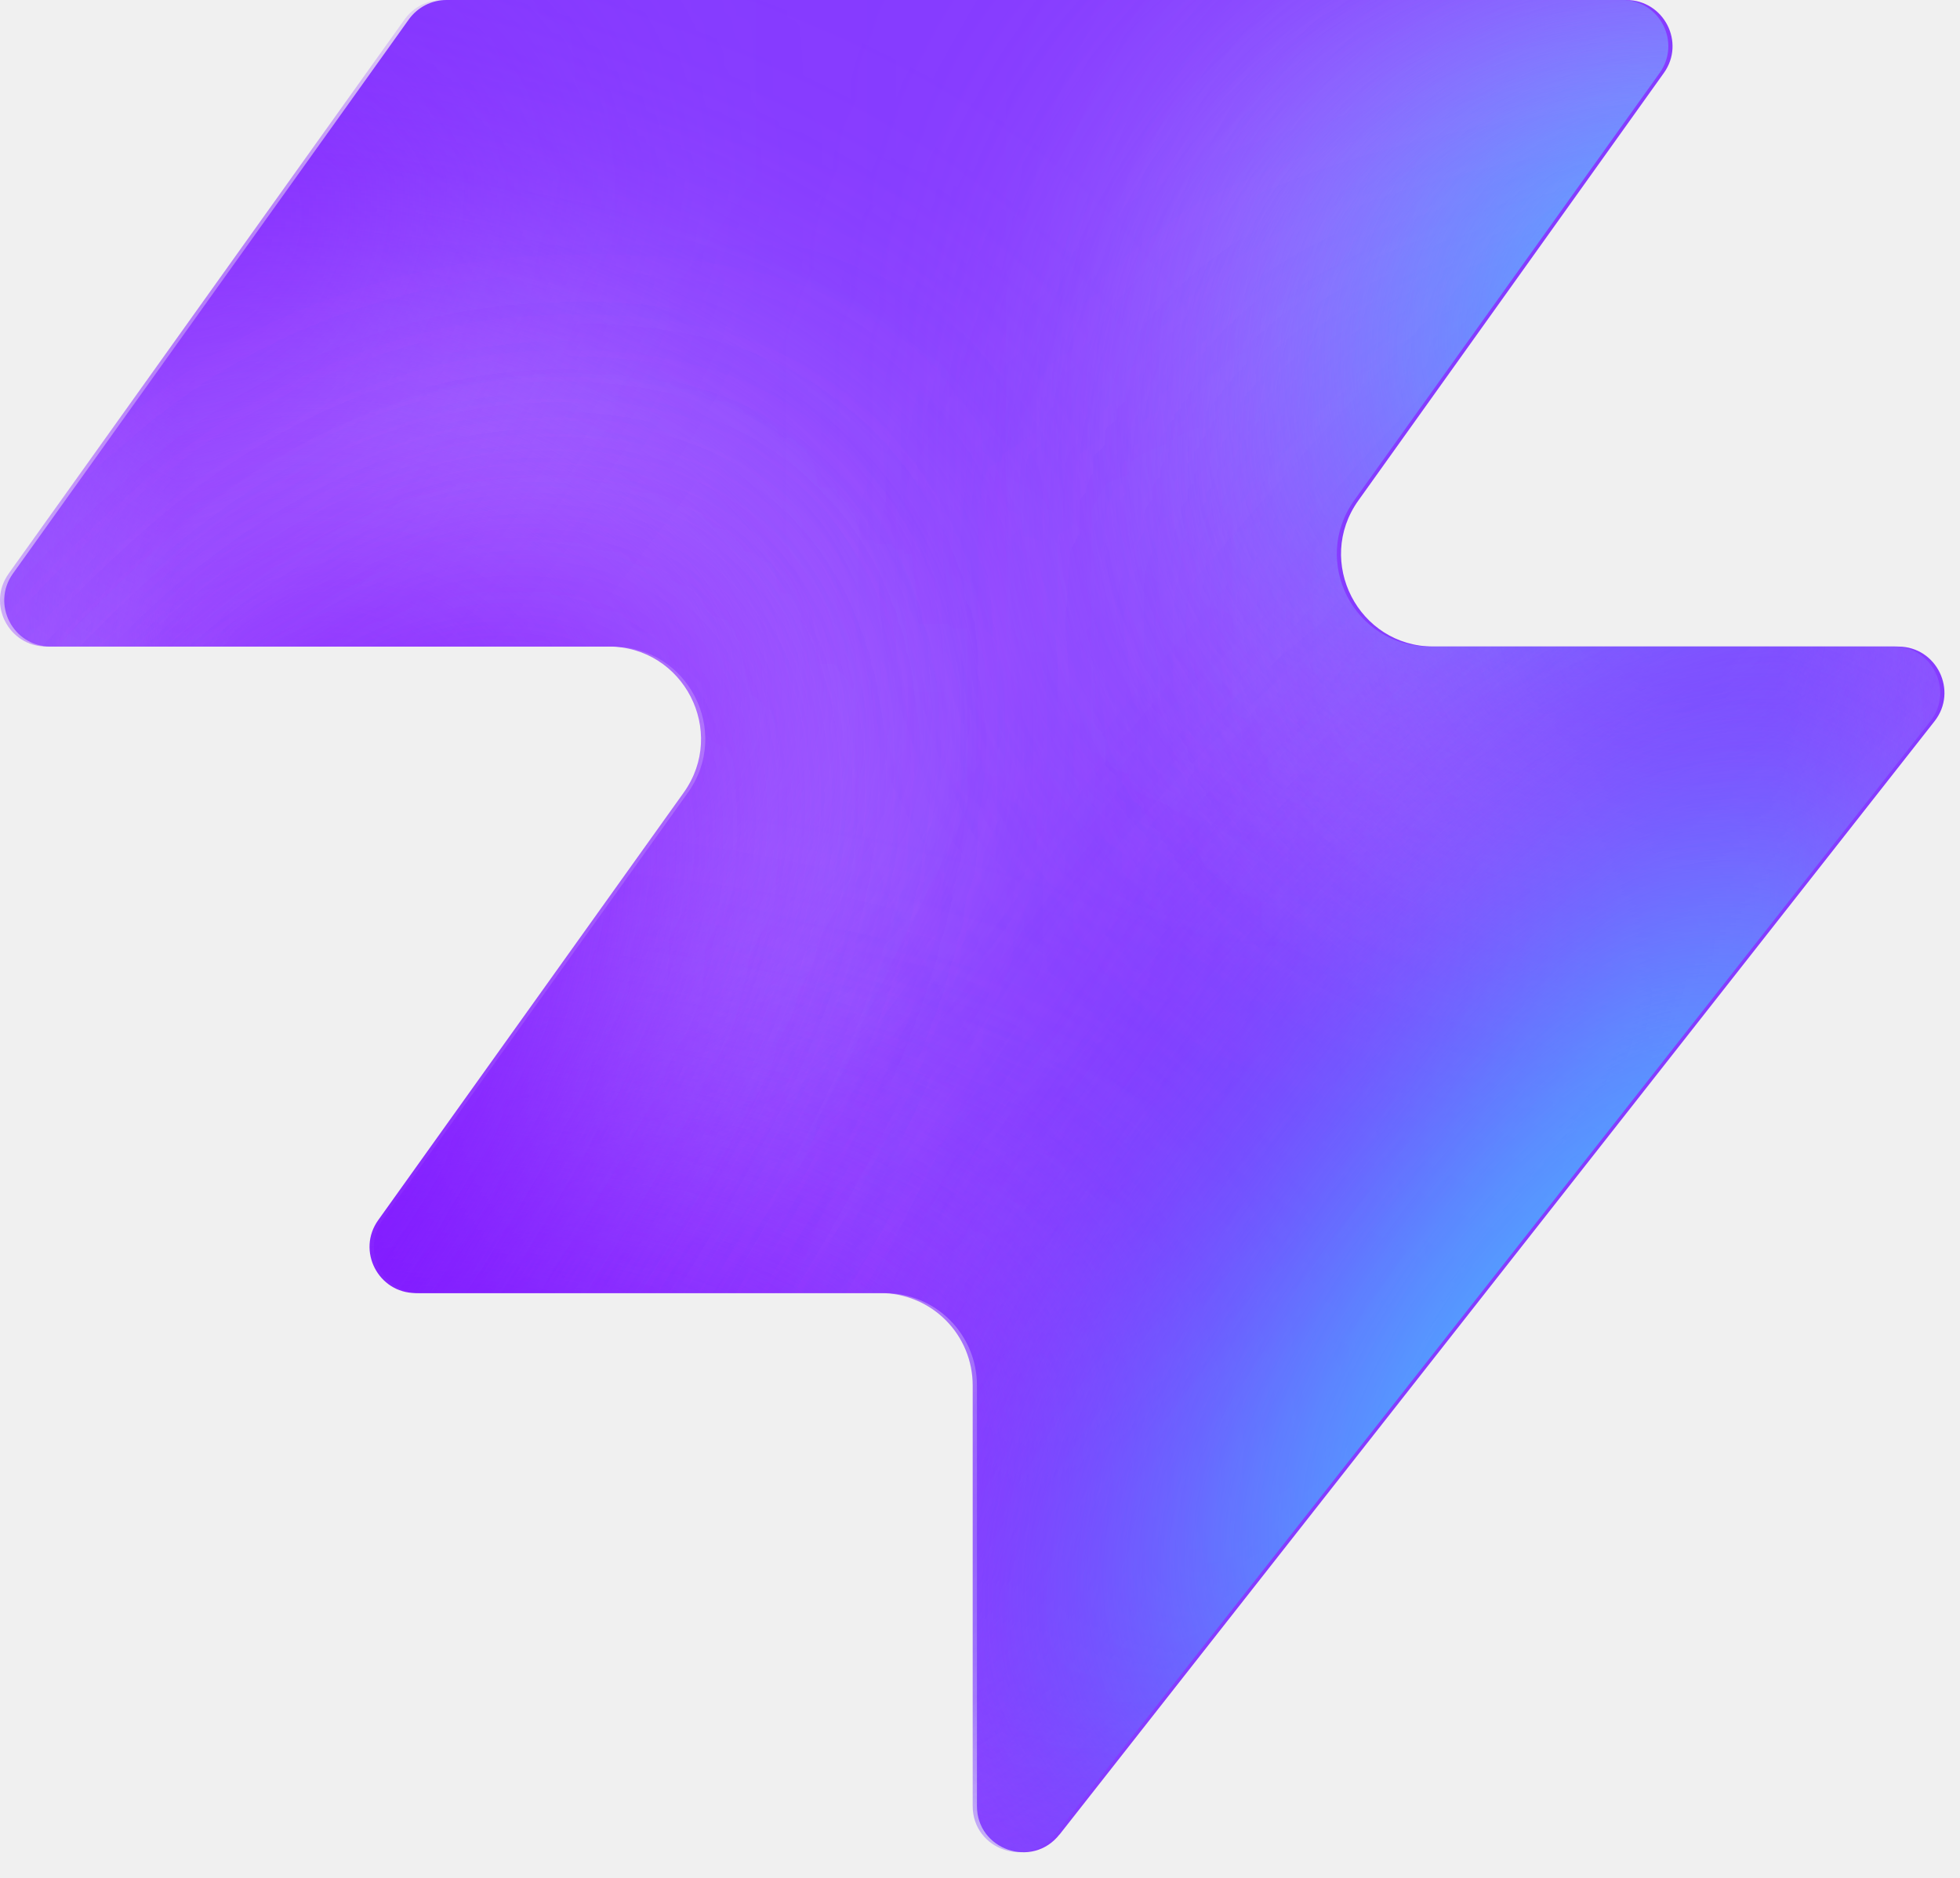
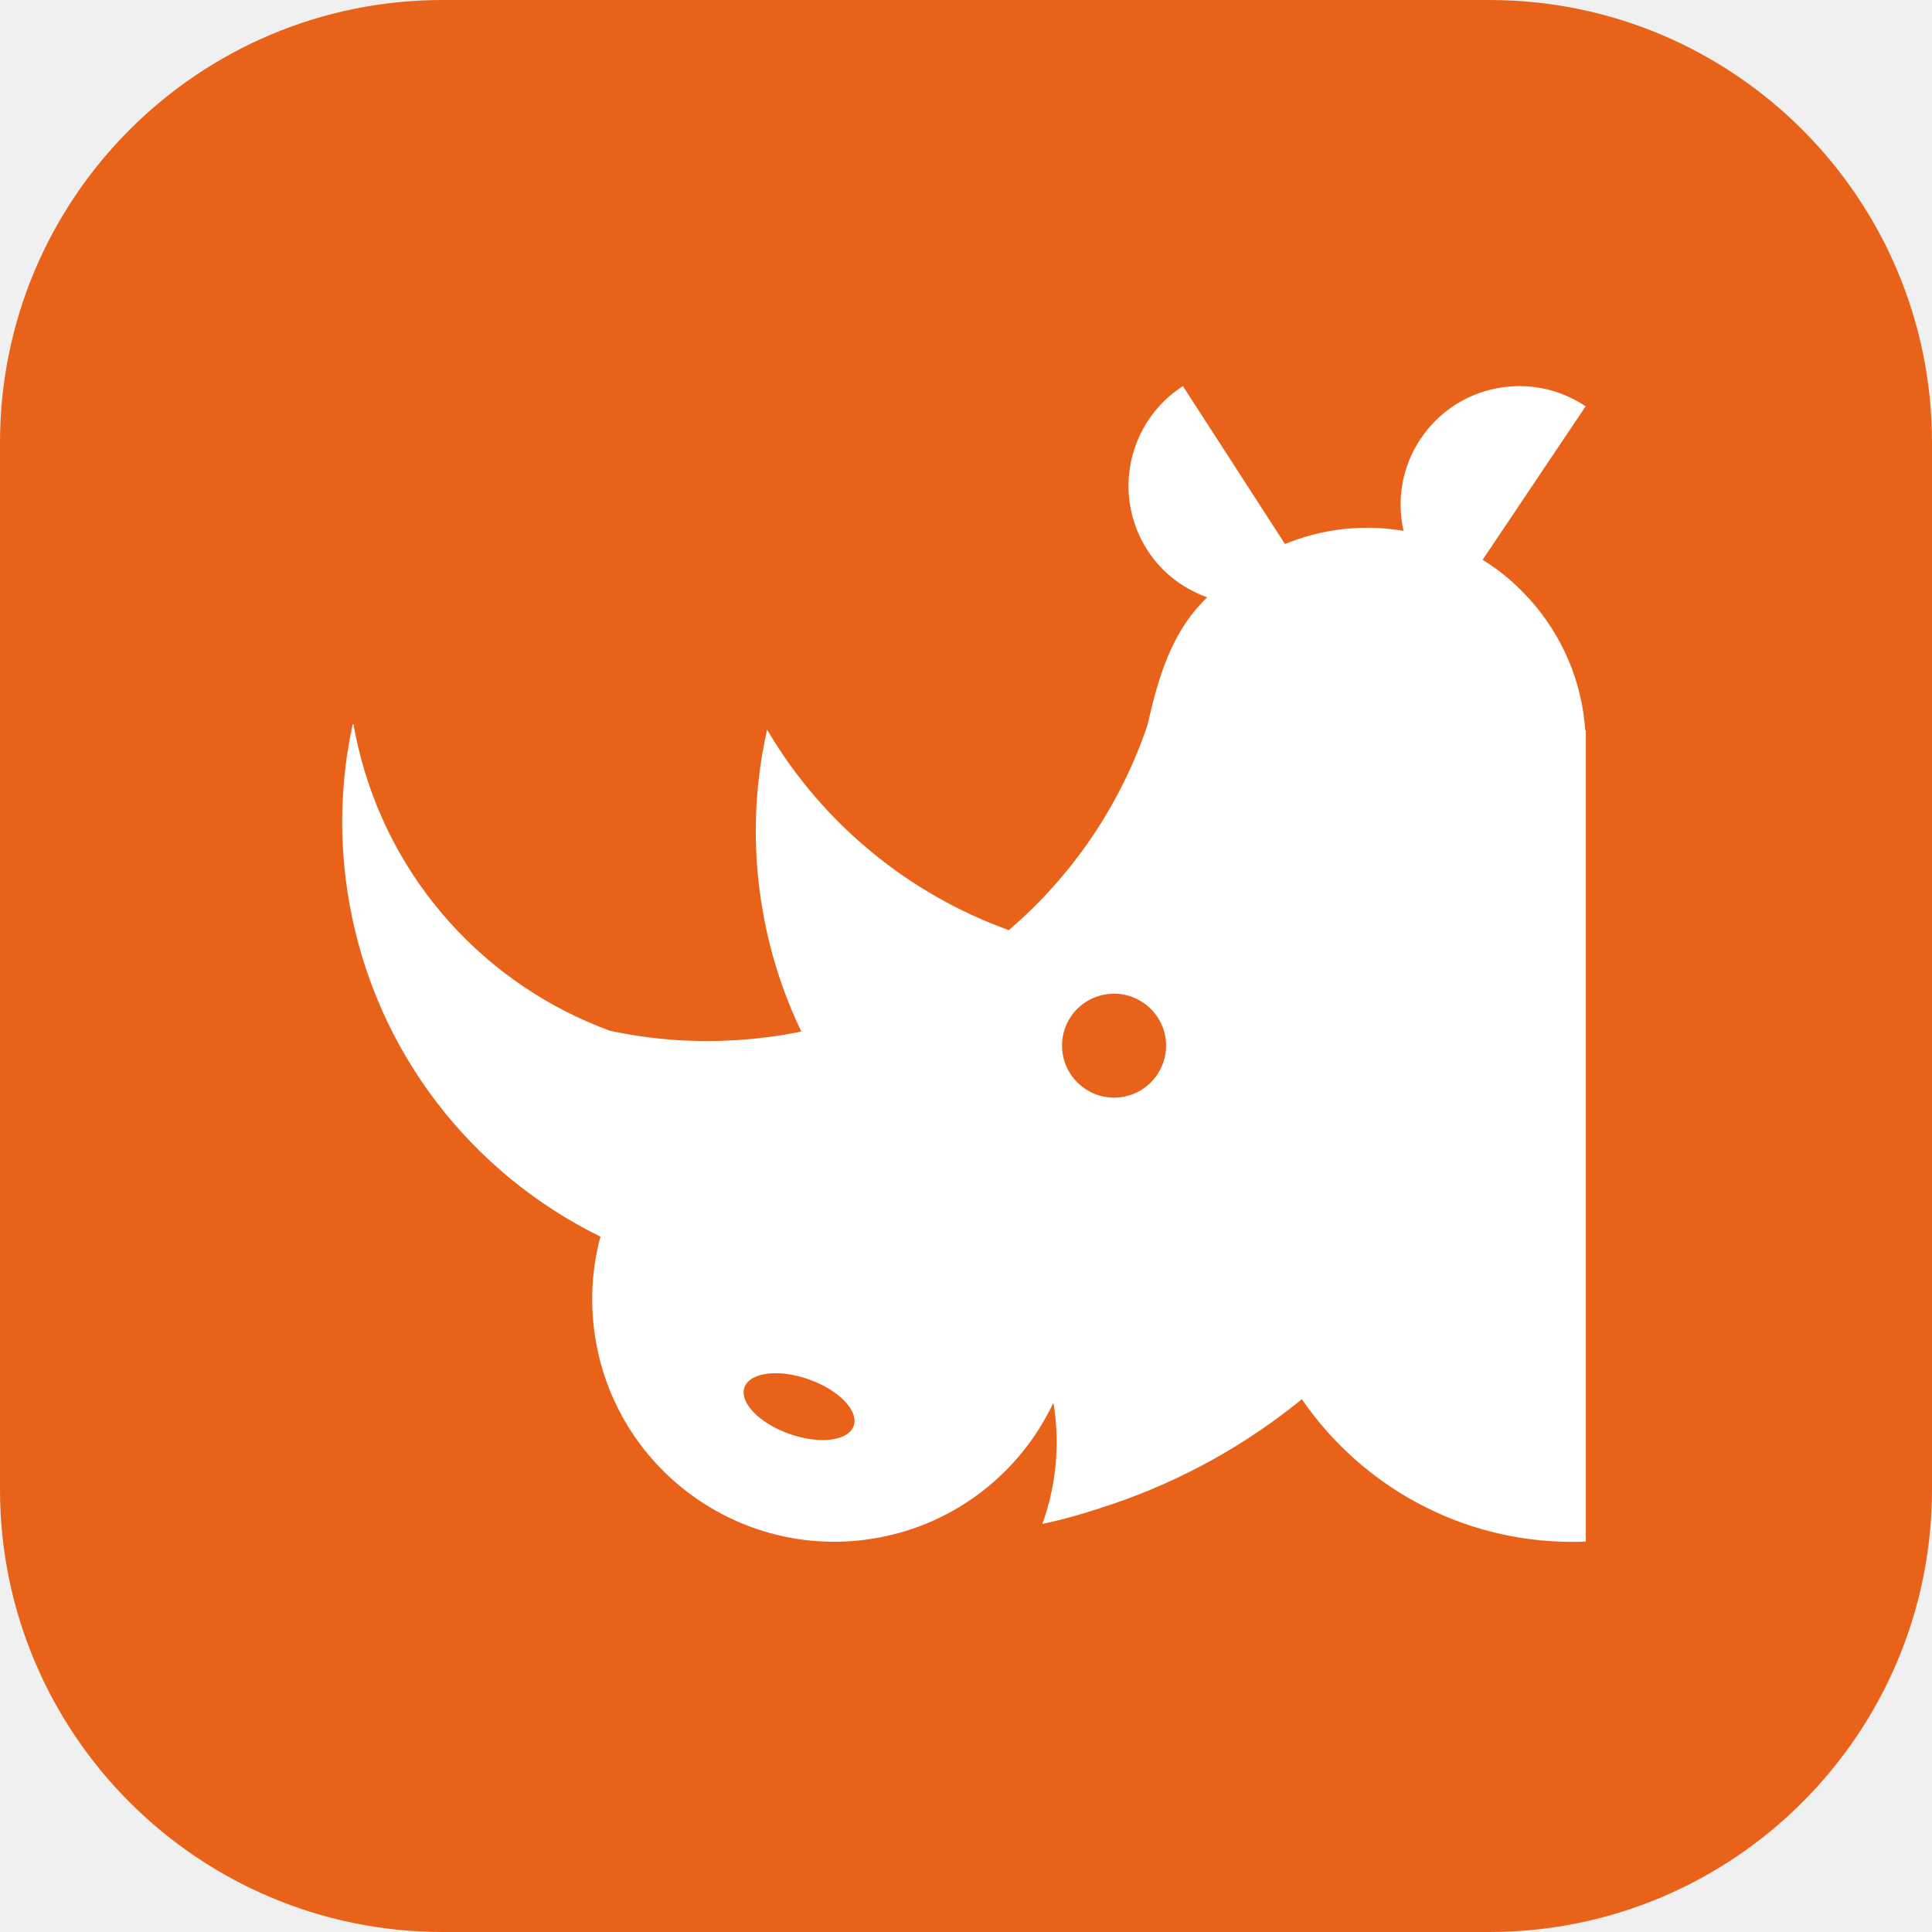
- <svg xmlns="http://www.w3.org/2000/svg" width="48" height="46" fill="none" viewBox="0 0 48 46">
-   <path fill="#863bff" d="M25.946 44.938c-.664.845-2.021.375-2.021-.698V33.937a2.26 2.26 0 0 0-2.262-2.262H10.287c-.92 0-1.456-1.04-.92-1.788l7.48-10.471c1.07-1.497 0-3.578-1.842-3.578H1.237c-.92 0-1.456-1.04-.92-1.788L10.013.474c.214-.297.556-.474.92-.474h28.894c.92 0 1.456 1.04.92 1.788l-7.48 10.471c-1.07 1.498 0 3.579 1.842 3.579h11.377c.943 0 1.473 1.088.89 1.83L25.947 44.94z" style="fill:#863bff;fill:color(display-p3 .525 .23 1);fill-opacity:1" />
-   <mask id="a" width="48" height="46" x="0" y="0" maskUnits="userSpaceOnUse" style="mask-type:alpha">
-     <path fill="#000" d="M25.842 44.938c-.664.844-2.021.375-2.021-.698V33.937a2.26 2.26 0 0 0-2.262-2.262H10.183c-.92 0-1.456-1.04-.92-1.788l7.48-10.471c1.07-1.498 0-3.579-1.842-3.579H1.133c-.92 0-1.456-1.04-.92-1.787L9.91.473c.214-.297.556-.474.92-.474h28.894c.92 0 1.456 1.04.92 1.788l-7.48 10.471c-1.07 1.498 0 3.578 1.842 3.578h11.377c.943 0 1.473 1.088.89 1.832L25.843 44.94z" style="fill:#000;fill-opacity:1" />
-   </mask>
-   <g mask="url(#a)">
-     <g filter="url(#b)">
-       <ellipse cx="5.508" cy="14.704" fill="#ede6ff" rx="5.508" ry="14.704" style="fill:#ede6ff;fill:color(display-p3 .927 .903 1);fill-opacity:1" transform="matrix(.00324 1 1 -.00324 -4.47 31.516)" />
-     </g>
-     <g filter="url(#c)">
-       <ellipse cx="10.399" cy="29.851" fill="#ede6ff" rx="10.399" ry="29.851" style="fill:#ede6ff;fill:color(display-p3 .927 .903 1);fill-opacity:1" transform="matrix(.00324 1 1 -.00324 -39.328 7.883)" />
-     </g>
-     <g filter="url(#d)">
-       <ellipse cx="5.508" cy="30.487" fill="#7e14ff" rx="5.508" ry="30.487" style="fill:#7e14ff;fill:color(display-p3 .492 .077 1);fill-opacity:1" transform="rotate(89.814 -25.913 -14.639)scale(1 -1)" />
-     </g>
-     <g filter="url(#e)">
-       <ellipse cx="5.508" cy="30.599" fill="#7e14ff" rx="5.508" ry="30.599" style="fill:#7e14ff;fill:color(display-p3 .492 .077 1);fill-opacity:1" transform="rotate(89.814 -32.644 -3.334)scale(1 -1)" />
-     </g>
-     <g filter="url(#f)">
-       <ellipse cx="5.508" cy="30.599" fill="#7e14ff" rx="5.508" ry="30.599" style="fill:#7e14ff;fill:color(display-p3 .492 .077 1);fill-opacity:1" transform="matrix(.00324 1 1 -.00324 -34.34 30.47)" />
-     </g>
-     <g filter="url(#g)">
-       <ellipse cx="14.072" cy="22.078" fill="#ede6ff" rx="14.072" ry="22.078" style="fill:#ede6ff;fill:color(display-p3 .927 .903 1);fill-opacity:1" transform="rotate(93.35 24.506 48.493)scale(-1 1)" />
-     </g>
-     <g filter="url(#h)">
-       <ellipse cx="3.47" cy="21.501" fill="#7e14ff" rx="3.47" ry="21.501" style="fill:#7e14ff;fill:color(display-p3 .492 .077 1);fill-opacity:1" transform="rotate(89.009 28.708 47.59)scale(-1 1)" />
-     </g>
-     <g filter="url(#i)">
-       <ellipse cx="3.47" cy="21.501" fill="#7e14ff" rx="3.47" ry="21.501" style="fill:#7e14ff;fill:color(display-p3 .492 .077 1);fill-opacity:1" transform="rotate(89.009 28.708 47.59)scale(-1 1)" />
-     </g>
-     <g filter="url(#j)">
-       <ellipse cx=".387" cy="8.972" fill="#7e14ff" rx="4.407" ry="29.108" style="fill:#7e14ff;fill:color(display-p3 .492 .077 1);fill-opacity:1" transform="rotate(39.51 .387 8.972)" />
-     </g>
-     <g filter="url(#k)">
-       <ellipse cx="47.523" cy="-6.092" fill="#7e14ff" rx="4.407" ry="29.108" style="fill:#7e14ff;fill:color(display-p3 .492 .077 1);fill-opacity:1" transform="rotate(37.892 47.523 -6.092)" />
-     </g>
-     <g filter="url(#l)">
-       <ellipse cx="41.412" cy="6.333" fill="#47bfff" rx="5.971" ry="9.665" style="fill:#47bfff;fill:color(display-p3 .28 .748 1);fill-opacity:1" transform="rotate(37.892 41.412 6.333)" />
-     </g>
-     <g filter="url(#m)">
-       <ellipse cx="-1.879" cy="38.332" fill="#7e14ff" rx="4.407" ry="29.108" style="fill:#7e14ff;fill:color(display-p3 .492 .077 1);fill-opacity:1" transform="rotate(37.892 -1.88 38.332)" />
-     </g>
-     <g filter="url(#n)">
-       <ellipse cx="-1.879" cy="38.332" fill="#7e14ff" rx="4.407" ry="29.108" style="fill:#7e14ff;fill:color(display-p3 .492 .077 1);fill-opacity:1" transform="rotate(37.892 -1.88 38.332)" />
-     </g>
-     <g filter="url(#o)">
-       <ellipse cx="35.651" cy="29.907" fill="#7e14ff" rx="4.407" ry="29.108" style="fill:#7e14ff;fill:color(display-p3 .492 .077 1);fill-opacity:1" transform="rotate(37.892 35.651 29.907)" />
-     </g>
-     <g filter="url(#p)">
-       <ellipse cx="38.418" cy="32.4" fill="#47bfff" rx="5.971" ry="15.297" style="fill:#47bfff;fill:color(display-p3 .28 .748 1);fill-opacity:1" transform="rotate(37.892 38.418 32.4)" />
-     </g>
-   </g>
-   <defs>
-     <filter id="b" width="60.045" height="41.654" x="-19.77" y="16.149" color-interpolation-filters="sRGB" filterUnits="userSpaceOnUse">
-       <feFlood flood-opacity="0" result="BackgroundImageFix" />
-       <feBlend in="SourceGraphic" in2="BackgroundImageFix" result="shape" />
-       <feGaussianBlur result="effect1_foregroundBlur_2002_17158" stdDeviation="7.659" />
-     </filter>
-     <filter id="c" width="90.34" height="51.437" x="-54.613" y="-7.533" color-interpolation-filters="sRGB" filterUnits="userSpaceOnUse">
-       <feFlood flood-opacity="0" result="BackgroundImageFix" />
-       <feBlend in="SourceGraphic" in2="BackgroundImageFix" result="shape" />
-       <feGaussianBlur result="effect1_foregroundBlur_2002_17158" stdDeviation="7.659" />
-     </filter>
-     <filter id="d" width="79.355" height="29.4" x="-49.64" y="2.03" color-interpolation-filters="sRGB" filterUnits="userSpaceOnUse">
-       <feFlood flood-opacity="0" result="BackgroundImageFix" />
-       <feBlend in="SourceGraphic" in2="BackgroundImageFix" result="shape" />
-       <feGaussianBlur result="effect1_foregroundBlur_2002_17158" stdDeviation="4.596" />
-     </filter>
-     <filter id="e" width="79.579" height="29.4" x="-45.045" y="20.029" color-interpolation-filters="sRGB" filterUnits="userSpaceOnUse">
-       <feFlood flood-opacity="0" result="BackgroundImageFix" />
-       <feBlend in="SourceGraphic" in2="BackgroundImageFix" result="shape" />
-       <feGaussianBlur result="effect1_foregroundBlur_2002_17158" stdDeviation="4.596" />
-     </filter>
-     <filter id="f" width="79.579" height="29.4" x="-43.513" y="21.178" color-interpolation-filters="sRGB" filterUnits="userSpaceOnUse">
-       <feFlood flood-opacity="0" result="BackgroundImageFix" />
-       <feBlend in="SourceGraphic" in2="BackgroundImageFix" result="shape" />
-       <feGaussianBlur result="effect1_foregroundBlur_2002_17158" stdDeviation="4.596" />
-     </filter>
-     <filter id="g" width="74.749" height="58.852" x="15.756" y="-17.901" color-interpolation-filters="sRGB" filterUnits="userSpaceOnUse">
-       <feFlood flood-opacity="0" result="BackgroundImageFix" />
-       <feBlend in="SourceGraphic" in2="BackgroundImageFix" result="shape" />
-       <feGaussianBlur result="effect1_foregroundBlur_2002_17158" stdDeviation="7.659" />
-     </filter>
-     <filter id="h" width="61.377" height="25.362" x="23.548" y="2.284" color-interpolation-filters="sRGB" filterUnits="userSpaceOnUse">
-       <feFlood flood-opacity="0" result="BackgroundImageFix" />
-       <feBlend in="SourceGraphic" in2="BackgroundImageFix" result="shape" />
-       <feGaussianBlur result="effect1_foregroundBlur_2002_17158" stdDeviation="4.596" />
-     </filter>
-     <filter id="i" width="61.377" height="25.362" x="23.548" y="2.284" color-interpolation-filters="sRGB" filterUnits="userSpaceOnUse">
-       <feFlood flood-opacity="0" result="BackgroundImageFix" />
-       <feBlend in="SourceGraphic" in2="BackgroundImageFix" result="shape" />
-       <feGaussianBlur result="effect1_foregroundBlur_2002_17158" stdDeviation="4.596" />
-     </filter>
-     <filter id="j" width="56.045" height="63.649" x="-27.636" y="-22.853" color-interpolation-filters="sRGB" filterUnits="userSpaceOnUse">
-       <feFlood flood-opacity="0" result="BackgroundImageFix" />
-       <feBlend in="SourceGraphic" in2="BackgroundImageFix" result="shape" />
-       <feGaussianBlur result="effect1_foregroundBlur_2002_17158" stdDeviation="4.596" />
-     </filter>
-     <filter id="k" width="54.814" height="64.646" x="20.116" y="-38.415" color-interpolation-filters="sRGB" filterUnits="userSpaceOnUse">
-       <feFlood flood-opacity="0" result="BackgroundImageFix" />
-       <feBlend in="SourceGraphic" in2="BackgroundImageFix" result="shape" />
-       <feGaussianBlur result="effect1_foregroundBlur_2002_17158" stdDeviation="4.596" />
-     </filter>
-     <filter id="l" width="33.541" height="35.313" x="24.641" y="-11.323" color-interpolation-filters="sRGB" filterUnits="userSpaceOnUse">
-       <feFlood flood-opacity="0" result="BackgroundImageFix" />
-       <feBlend in="SourceGraphic" in2="BackgroundImageFix" result="shape" />
-       <feGaussianBlur result="effect1_foregroundBlur_2002_17158" stdDeviation="4.596" />
-     </filter>
-     <filter id="m" width="54.814" height="64.646" x="-29.286" y="6.009" color-interpolation-filters="sRGB" filterUnits="userSpaceOnUse">
-       <feFlood flood-opacity="0" result="BackgroundImageFix" />
-       <feBlend in="SourceGraphic" in2="BackgroundImageFix" result="shape" />
-       <feGaussianBlur result="effect1_foregroundBlur_2002_17158" stdDeviation="4.596" />
-     </filter>
-     <filter id="n" width="54.814" height="64.646" x="-29.286" y="6.009" color-interpolation-filters="sRGB" filterUnits="userSpaceOnUse">
-       <feFlood flood-opacity="0" result="BackgroundImageFix" />
-       <feBlend in="SourceGraphic" in2="BackgroundImageFix" result="shape" />
-       <feGaussianBlur result="effect1_foregroundBlur_2002_17158" stdDeviation="4.596" />
-     </filter>
-     <filter id="o" width="54.814" height="64.646" x="8.244" y="-2.416" color-interpolation-filters="sRGB" filterUnits="userSpaceOnUse">
-       <feFlood flood-opacity="0" result="BackgroundImageFix" />
-       <feBlend in="SourceGraphic" in2="BackgroundImageFix" result="shape" />
-       <feGaussianBlur result="effect1_foregroundBlur_2002_17158" stdDeviation="4.596" />
-     </filter>
-     <filter id="p" width="39.409" height="43.623" x="18.713" y="10.588" color-interpolation-filters="sRGB" filterUnits="userSpaceOnUse">
-       <feFlood flood-opacity="0" result="BackgroundImageFix" />
-       <feBlend in="SourceGraphic" in2="BackgroundImageFix" result="shape" />
-       <feGaussianBlur result="effect1_foregroundBlur_2002_17158" stdDeviation="4.596" />
-     </filter>
-   </defs>
+ <svg xmlns="http://www.w3.org/2000/svg" viewBox="0 0 48 48">
+   <rect width="48" height="48" rx="11" fill="#E8621A" />
+   <svg x="8.5" y="9.5" width="31" height="29" viewBox="0 0 123.34 114.65">
+     <path fill="#FFFFFF" d="M117.26,20.95c-1.32-1.48-2.84-2.74-4.52-3.78L122.92,2c-5.39-3.62-12.7-2.19-16.31,3.21-1.87,2.78-2.37,6.07-1.69,9.1-.83-.13-1.67-.24-2.53-.28-3.2-.16-6.31,.41-9.19,1.58L83.11,0c-5.45,3.52-7.02,10.8-3.49,16.25,1.45,2.24,3.55,3.79,5.89,4.63-.17,.18-.36,.35-.52,.54-3.14,3.27-4.38,7.68-5.38,12.09-2.66,7.88-7.43,14.9-13.71,20.27-9.88-3.56-18.34-10.48-23.77-19.61l-.12-.2c-1.3,5.74-1.51,11.83-.42,17.99,.74,4.21,2.04,8.17,3.8,11.84-1.05,.22-2.13,.4-3.21,.54-5.4,.71-10.69,.47-15.72-.62C14.36,59.28,4.68,49.02,1.55,35.53c-.17-.71-.31-1.42-.44-2.13l-.07,.05c-1.22,5.63-1.4,11.6-.33,17.63,2.62,14.86,12.17,26.75,24.73,32.95l.1,.04c-.89,3.29-1.08,6.82-.45,10.4,2.3,13.01,14.72,21.7,27.73,19.4,7.85-1.39,14.13-6.46,17.37-13.13l.12-.25c.69,4.17,.25,8.27-1.09,11.98l.1-.02c2.37-.49,4.73-1.22,7.01-2,6.86-2.35,13.08-5.86,18.54-10.3,5.85,8.51,15.64,14.1,26.75,14.1,.44,0,.88-.01,1.32-.03V34.03h-.06c-.32-4.83-2.25-9.38-5.6-13.08ZM50.57,102.78c-.52,1.5-3.37,1.85-6.35,.8-2.98-1.05-4.97-3.11-4.45-4.6,.53-1.49,3.37-1.85,6.35-.8,2.98,1.05,4.97,3.11,4.45,4.6Zm26.87-32.57c-2.76,.63-5.52-1.12-6.15-3.88-.63-2.77,1.11-5.52,3.88-6.14,2.76-.63,5.52,1.11,6.15,3.87,.63,2.77-1.11,5.52-3.88,6.15Z" />
+   </svg>
</svg>
